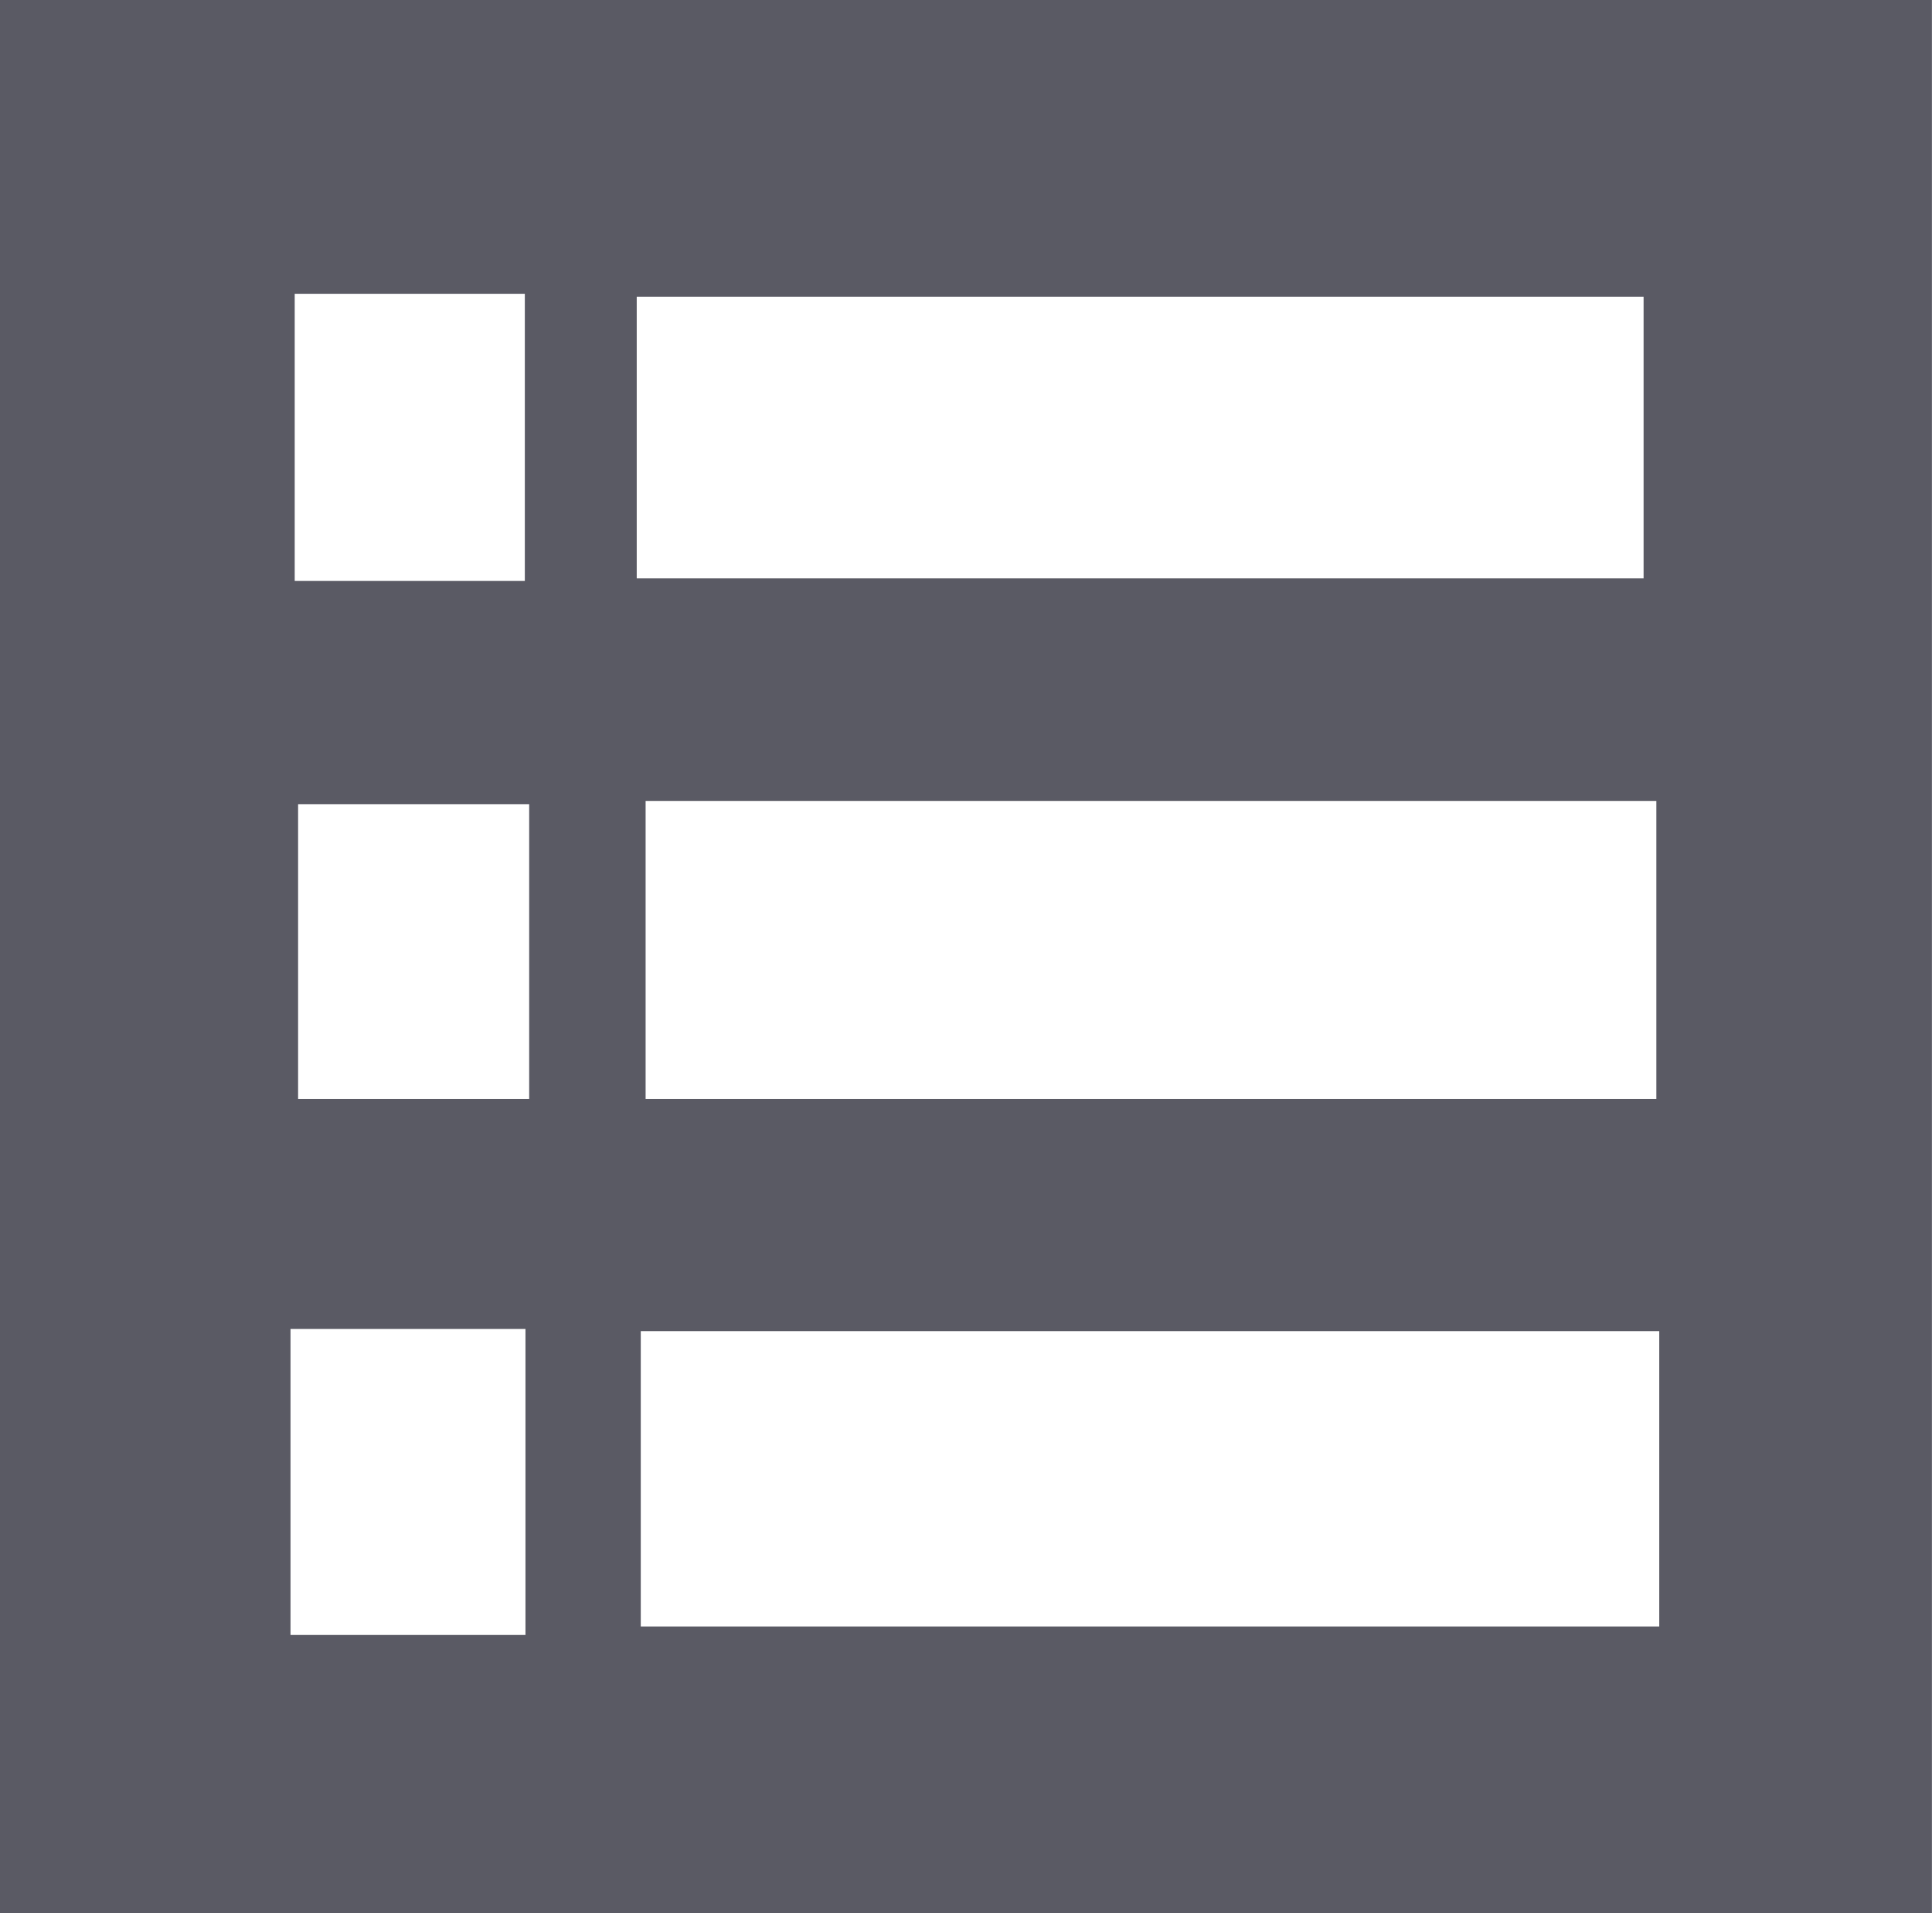
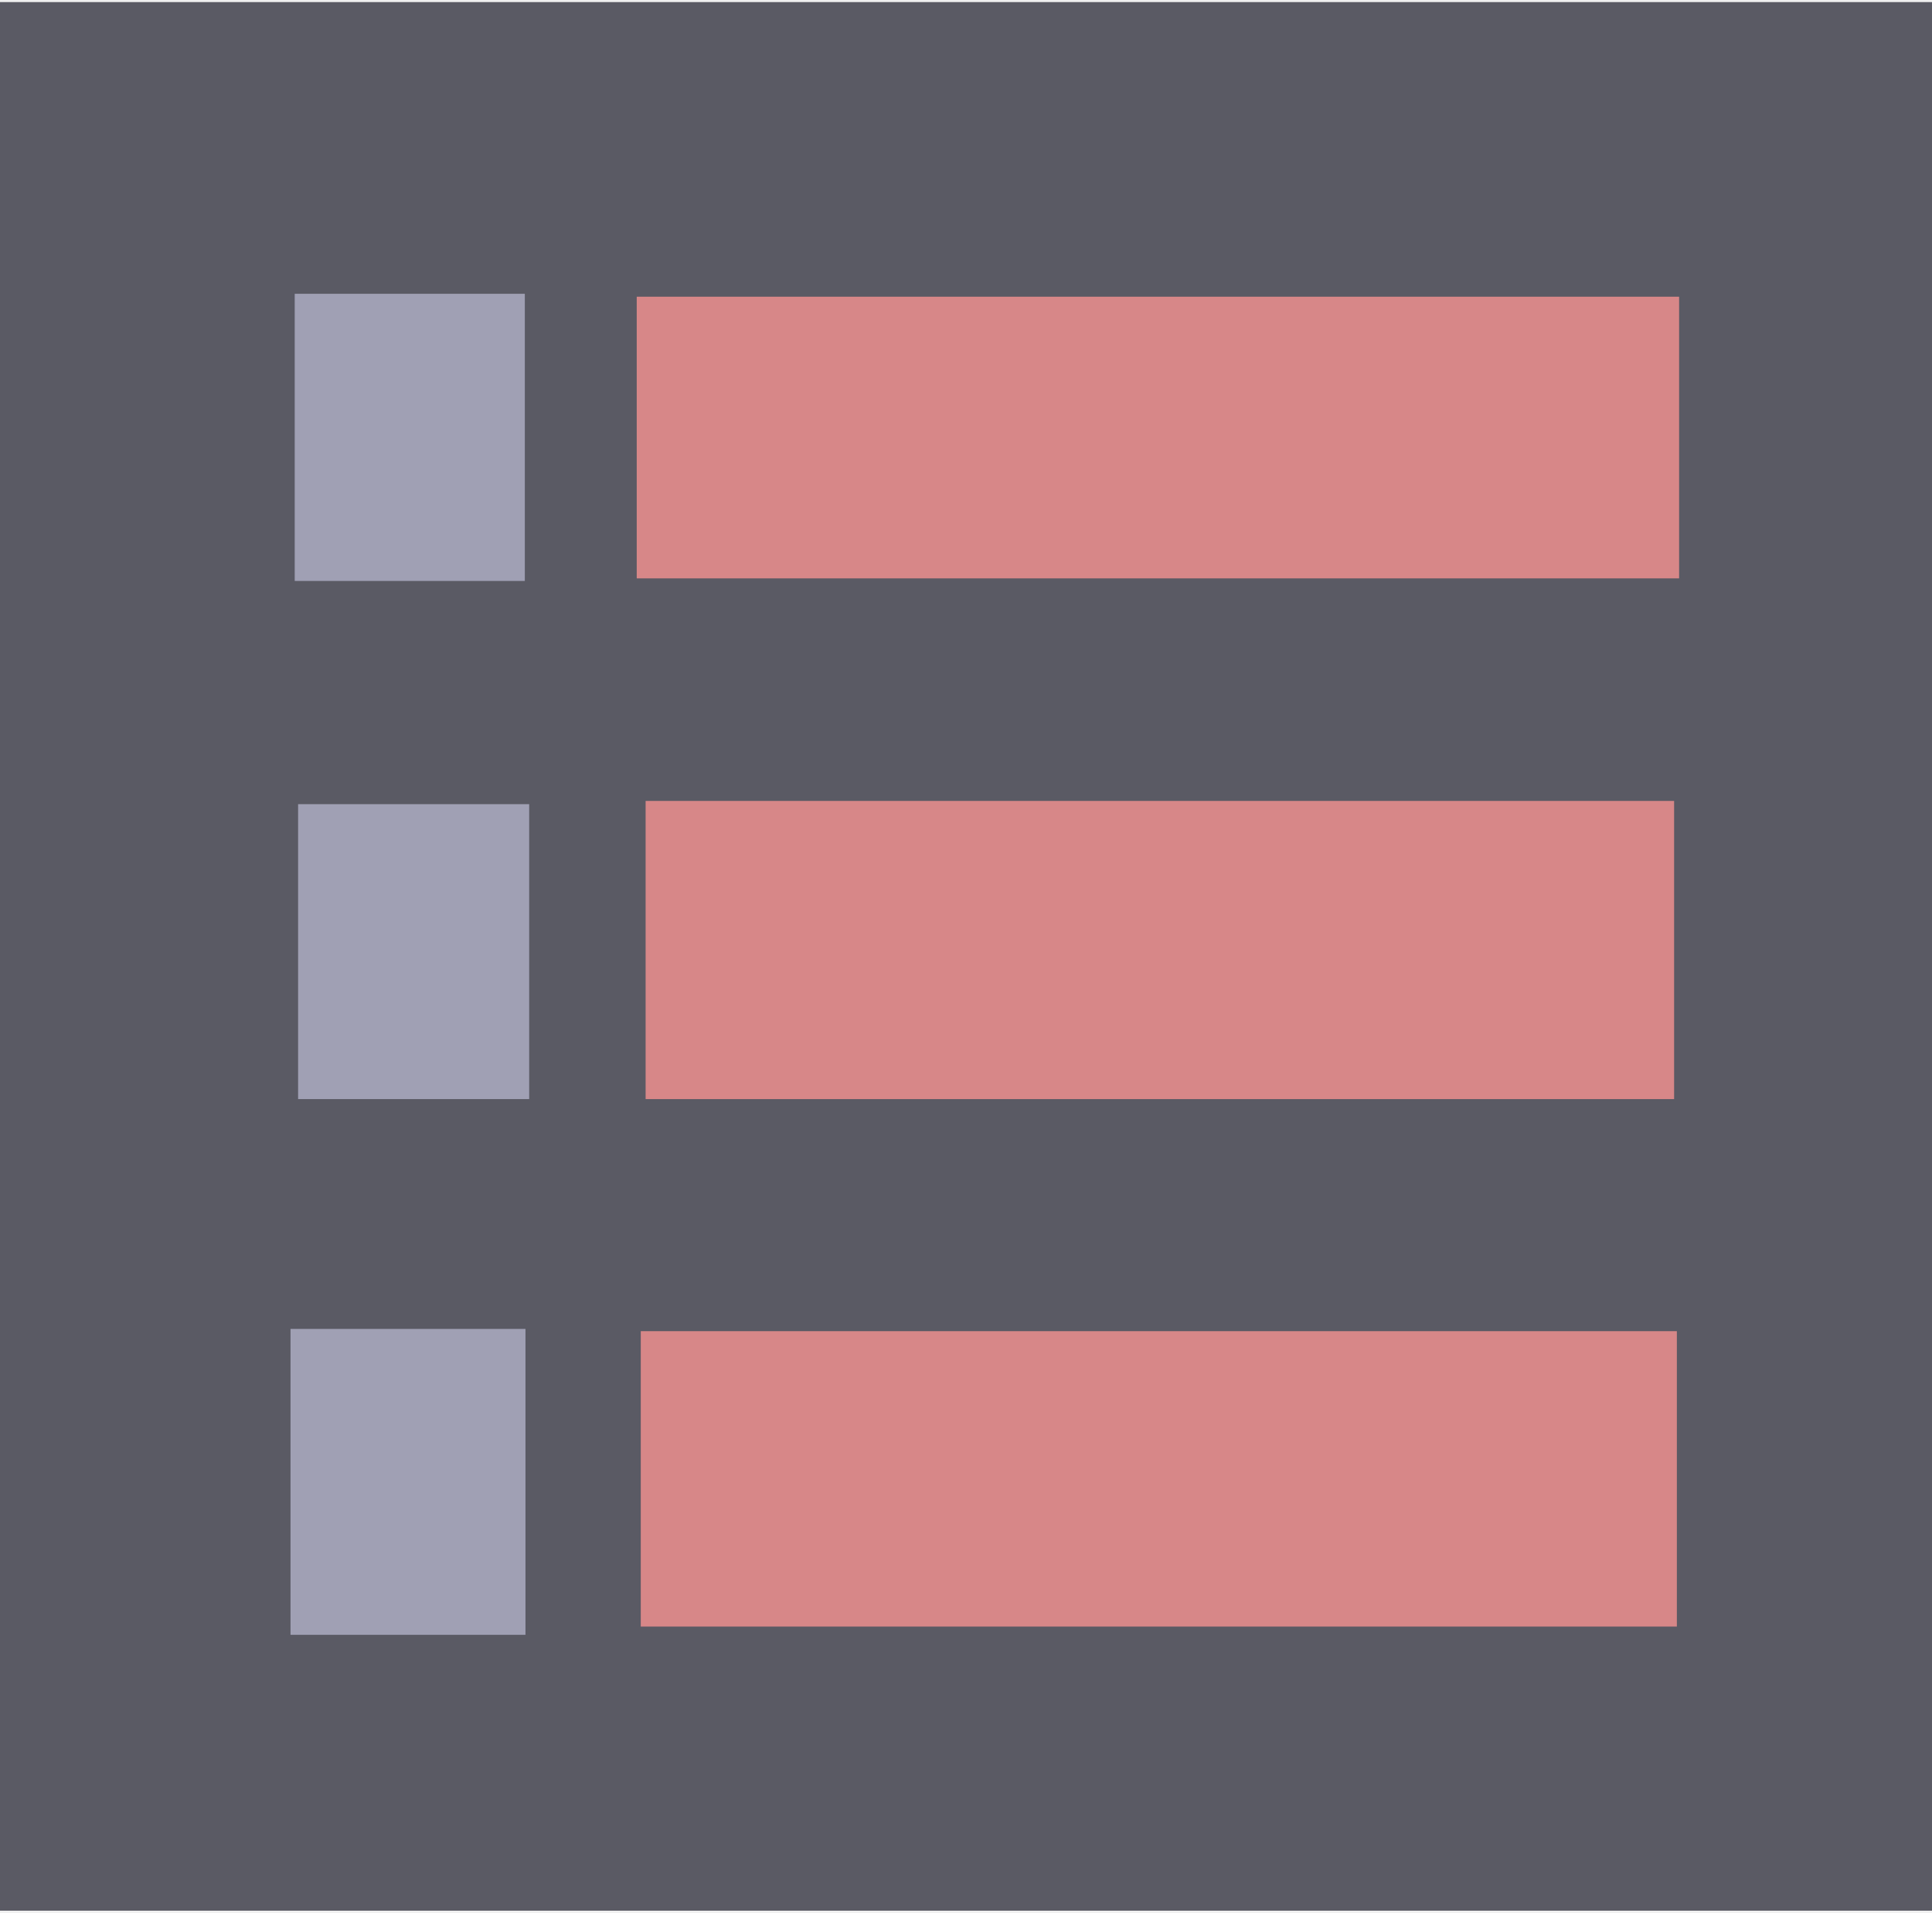
<svg xmlns="http://www.w3.org/2000/svg" viewBox="0 0 11.964 11.844" height="11.844" width="11.964" id="svg2" version="1.1">
  <defs id="defs6" />
-   <rect style="fill:#5a5a64;fill-opacity:1;stroke:#5a5a64;stroke-width:0.703;stroke-miterlimit:4;stroke-dasharray:none;stroke-opacity:1" id="rect819" width="11.261" height="11.142" x="0.351" y="0.351" ry="0.211" rx="0" />
-   <rect style="fill:#ffffff;fill-opacity:1;stroke:none;stroke-width:1.667;stroke-miterlimit:5.5;stroke-dasharray:none" id="rect1-4" width="6.235" height="1.744" x="3.943" y="1.837" />
+   <rect style="fill:#5a5a64;fill-opacity:1;stroke:none;stroke-width:0.748;stroke-miterlimit:4;stroke-dasharray:none;stroke-opacity:1" id="rect819" width="12.004" height="11.817" x="-0.003" y="0.013" ry="0.224" rx="0" />
+   <rect style="fill:#d78788;fill-opacity:1;stroke:none;stroke-width:232.723;stroke-miterlimit:5.5;stroke-dasharray:none;stroke-opacity:1" id="rect1-4" width="6.455" height="1.744" x="3.943" y="1.837" />
  <text xml:space="preserve" style="font-style:normal;font-weight:normal;font-size:9.333px;line-height:1.25;font-family:sans-serif;letter-spacing:0px;word-spacing:0px;fill:#ffffff;fill-opacity:1;stroke:none;stroke-width:0.06;stroke-miterlimit:4;stroke-dasharray:none;stroke-opacity:1" x="0.493" y="9.171" id="text833" transform="scale(0.9832855,1.016999)">
    <tspan id="tspan831" x="0.493" y="9.171" style="font-style:normal;font-variant:normal;font-weight:bold;font-stretch:normal;font-size:9.333px;font-family:'Segoe UI';-inkscape-font-specification:'Segoe UI Bold';fill:#ffffff;fill-opacity:1;stroke:none;stroke-width:0.06;stroke-miterlimit:4;stroke-dasharray:none;stroke-opacity:1" />
  </text>
  <text xml:space="preserve" style="font-style:normal;font-weight:normal;font-size:8px;line-height:1.25;font-family:sans-serif;letter-spacing:0px;word-spacing:0px;fill:#ffffff;fill-opacity:1;stroke:#191919;stroke-width:0.05;stroke-miterlimit:4;stroke-dasharray:none;stroke-opacity:1" x="5.323" y="8.43" id="text833-9">
    <tspan id="tspan831-1" x="5.323" y="8.43" style="font-style:normal;font-variant:normal;font-weight:900;font-stretch:normal;font-size:8px;font-family:Lato;-inkscape-font-specification:'Lato Heavy';fill:#ffffff;fill-opacity:1;stroke:#191919;stroke-width:0.05;stroke-miterlimit:4;stroke-dasharray:none;stroke-opacity:1" />
  </text>
-   <rect style="fill:#ffffff;fill-opacity:1;stroke:none;stroke-width:0.805;stroke-miterlimit:5.5;stroke-dasharray:none" id="rect1" width="1.425" height="1.778" x="1.825" y="1.819" />
-   <rect style="fill:#ffffff;fill-opacity:1;stroke:none;stroke-width:1.718;stroke-miterlimit:5.5;stroke-dasharray:none" id="rect1-4-1" width="6.259" height="1.846" x="3.998" y="4.959" />
-   <rect style="fill:#ffffff;fill-opacity:1;stroke:none;stroke-width:0.817;stroke-miterlimit:5.5;stroke-dasharray:none" id="rect1-1" width="1.431" height="1.826" x="1.846" y="4.979" />
-   <rect style="fill:#ffffff;fill-opacity:1;stroke:none;stroke-width:1.717;stroke-miterlimit:5.5;stroke-dasharray:none" id="rect1-4-9" width="6.307" height="1.829" x="3.968" y="8.242" />
-   <rect style="fill:#ffffff;fill-opacity:1;stroke:none;stroke-width:0.839;stroke-miterlimit:5.5;stroke-dasharray:none" id="rect1-9" width="1.455" height="1.894" x="1.799" y="8.228" />
+   <rect style="fill:#a0a0b4;fill-opacity:1;stroke:none;stroke-width:228.731;stroke-miterlimit:5.5;stroke-dasharray:none;stroke-opacity:1" id="rect1" width="1.425" height="1.778" x="1.825" y="1.819" />
+   <rect style="fill:#d78788;fill-opacity:1;stroke:none;stroke-width:230.728;stroke-miterlimit:5.5;stroke-dasharray:none;stroke-opacity:1" id="rect1-4-1" width="6.369" height="1.846" x="3.998" y="4.959" />
+   <rect style="fill:#a0a0b4;fill-opacity:1;stroke:none;stroke-width:228.731;stroke-miterlimit:5.5;stroke-dasharray:none;stroke-opacity:1" id="rect1-1" width="1.431" height="1.826" x="1.846" y="4.979" />
+   <rect style="fill:#d78788;fill-opacity:1;stroke:none;stroke-width:230.713;stroke-miterlimit:5.5;stroke-dasharray:none;stroke-opacity:1" id="rect1-4-9" width="6.416" height="1.829" x="3.968" y="8.242" />
+   <rect style="fill:#a0a0b4;fill-opacity:1;stroke:none;stroke-width:228.731;stroke-miterlimit:5.5;stroke-dasharray:none;stroke-opacity:1" id="rect1-9" width="1.455" height="1.894" x="1.799" y="8.228" />
</svg>
